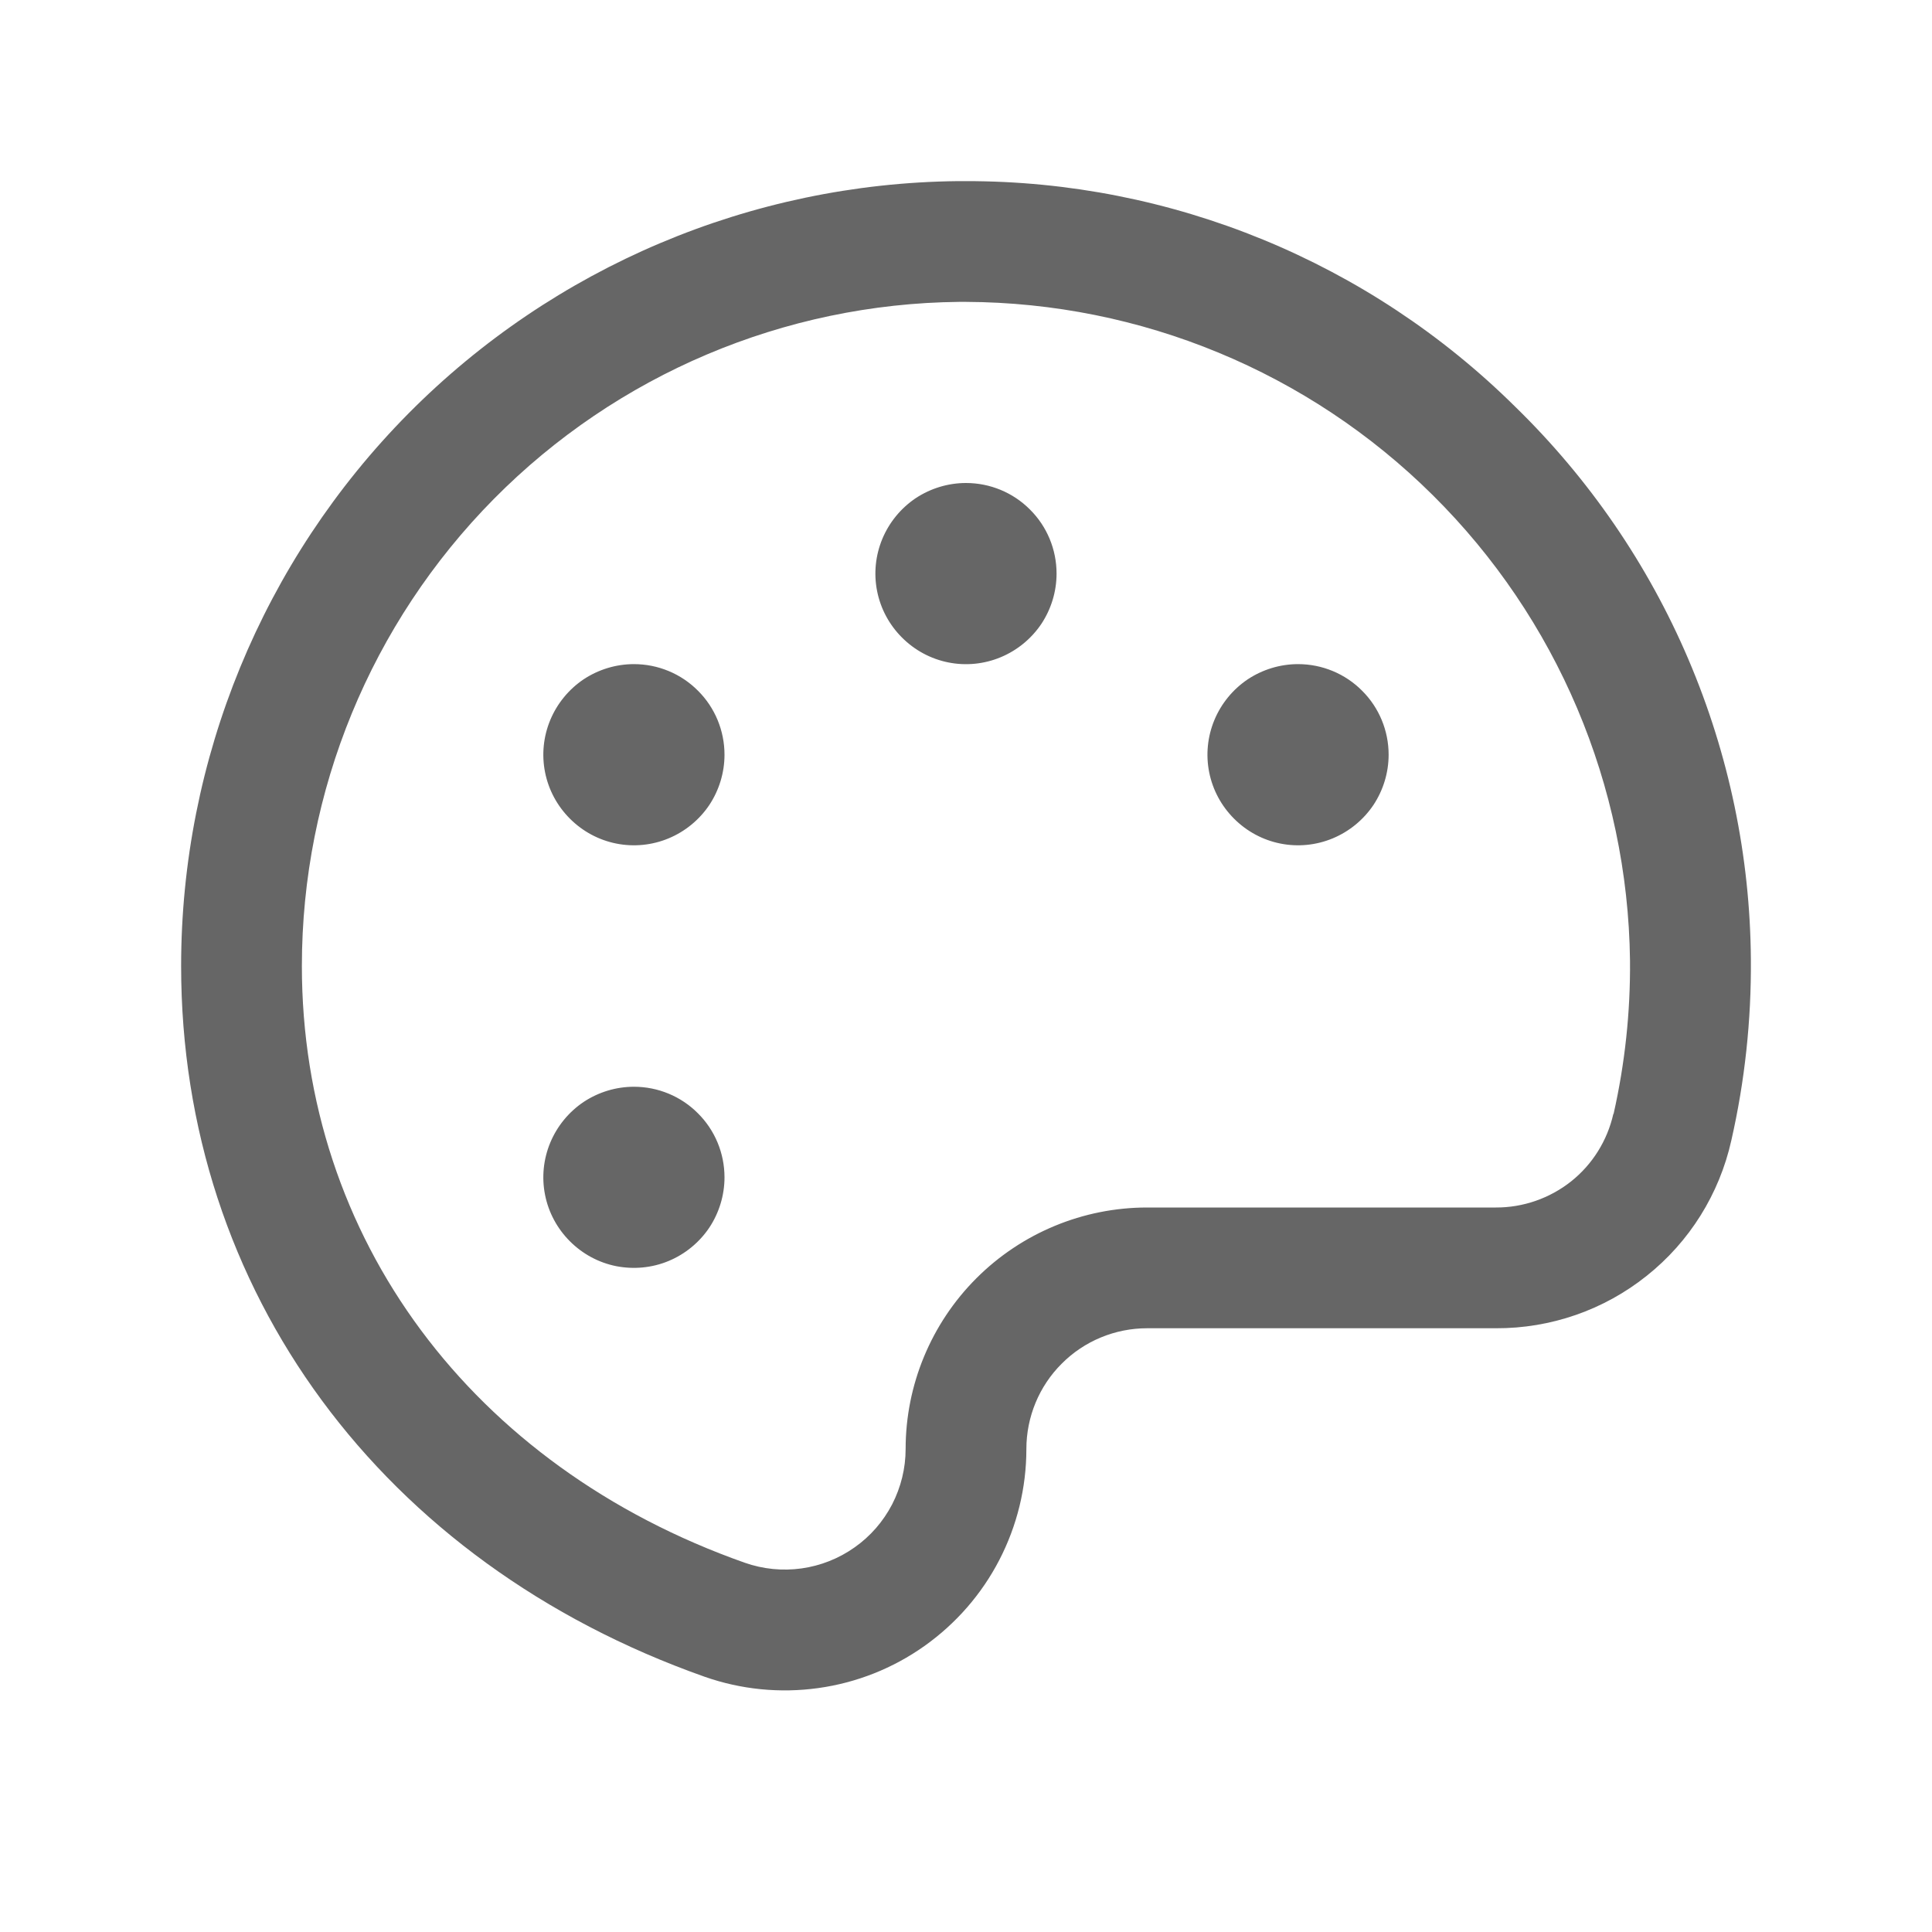
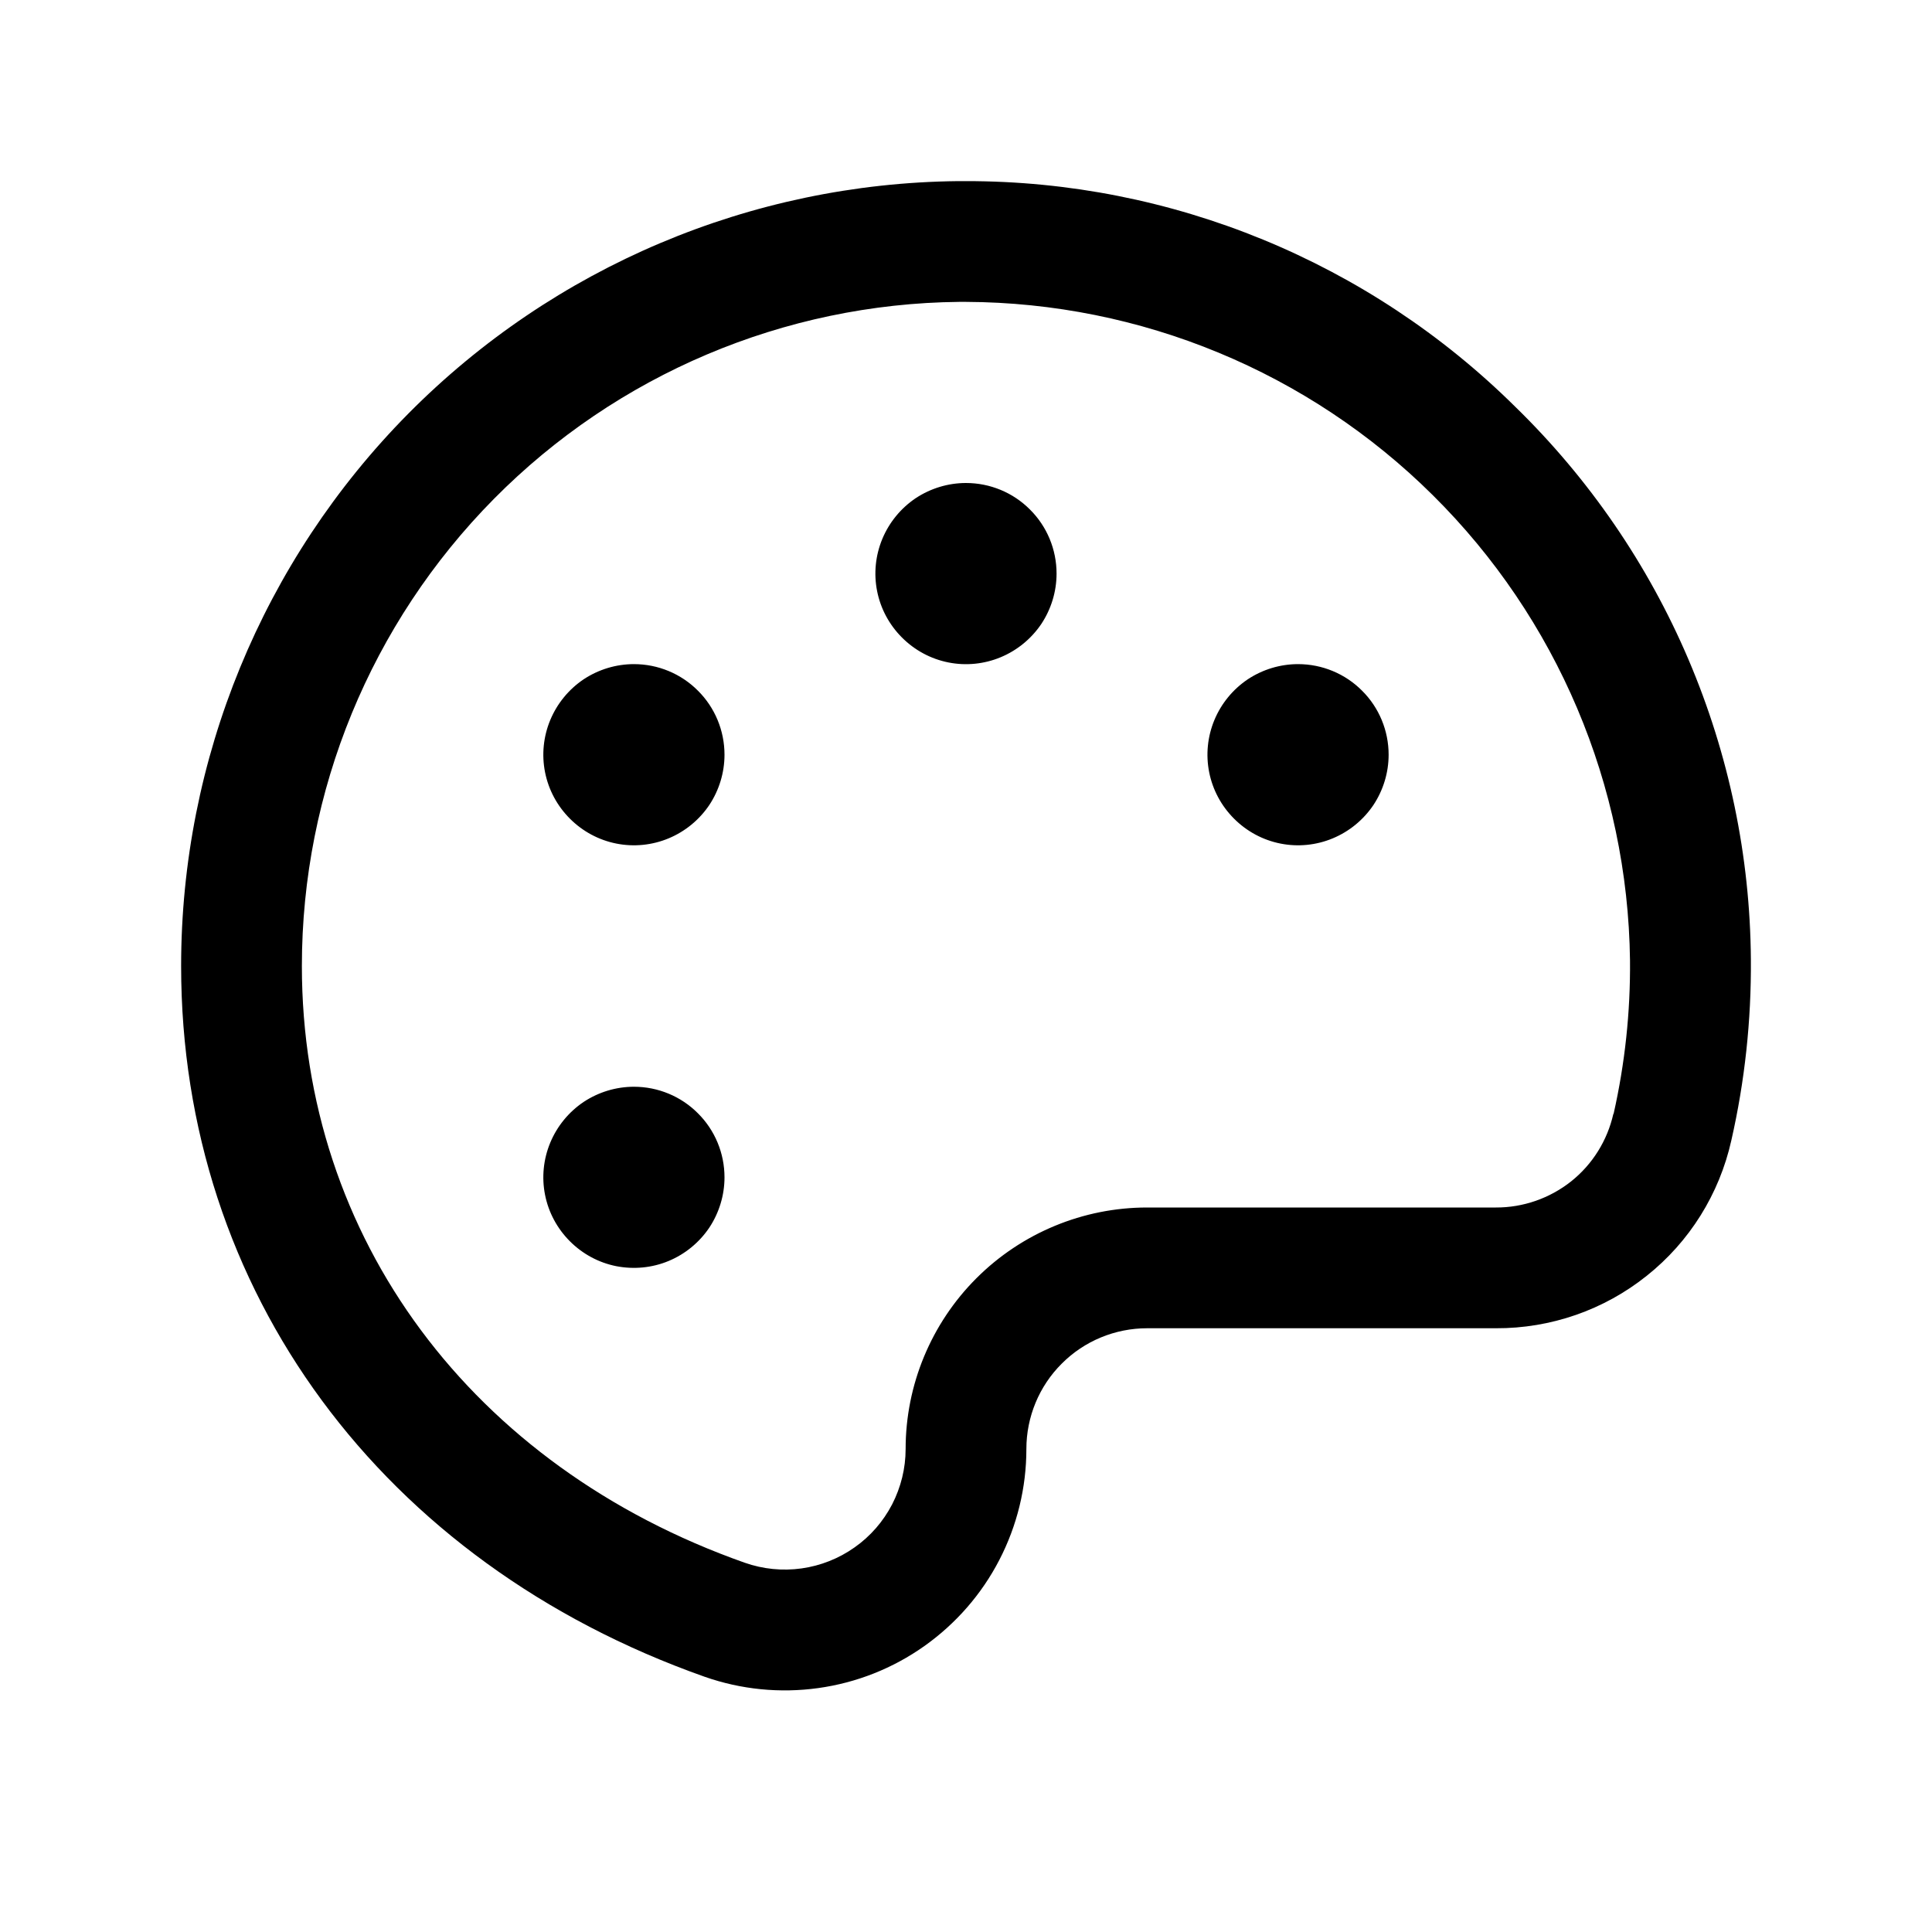
<svg xmlns="http://www.w3.org/2000/svg" width="16" height="16" viewBox="0 0 16 16" fill="none">
-   <path d="M12.548 3.368C11.338 2.17 9.703 1.498 8 1.5H7.933C6.221 1.518 4.585 2.21 3.38 3.427C2.176 4.644 1.5 6.288 1.5 8C1.5 10.688 3.161 12.941 5.835 13.886C6.137 13.992 6.459 14.024 6.776 13.98C7.093 13.936 7.394 13.817 7.655 13.632C7.916 13.447 8.129 13.203 8.276 12.919C8.423 12.635 8.5 12.32 8.5 12C8.5 11.735 8.605 11.48 8.793 11.293C8.98 11.105 9.235 11 9.5 11H12.388C12.842 11.002 13.283 10.849 13.637 10.566C13.992 10.284 14.239 9.888 14.338 9.445C14.45 8.953 14.504 8.45 14.5 7.945C14.494 7.091 14.318 6.247 13.983 5.461C13.648 4.675 13.16 3.964 12.548 3.368ZM13.361 9.225C13.311 9.446 13.188 9.643 13.011 9.784C12.834 9.924 12.614 10.001 12.388 10H9.5C8.97 10 8.461 10.211 8.086 10.586C7.711 10.961 7.5 11.47 7.5 12C7.5 12.16 7.461 12.317 7.388 12.459C7.314 12.601 7.208 12.723 7.077 12.815C6.947 12.907 6.796 12.967 6.638 12.989C6.48 13.011 6.319 12.995 6.168 12.942C3.906 12.144 2.5 10.25 2.5 8C2.5 6.551 3.072 5.161 4.091 4.131C5.11 3.101 6.494 2.515 7.943 2.5H7.999C9.448 2.506 10.837 3.08 11.866 4.101C12.895 5.121 13.481 6.504 13.499 7.953C13.503 8.381 13.457 8.808 13.363 9.225H13.361ZM8.75 4.75C8.75 4.898 8.706 5.043 8.624 5.167C8.541 5.29 8.424 5.386 8.287 5.443C8.15 5.5 7.999 5.515 7.854 5.486C7.708 5.457 7.575 5.385 7.47 5.28C7.365 5.175 7.293 5.042 7.264 4.896C7.235 4.751 7.25 4.6 7.307 4.463C7.364 4.326 7.46 4.209 7.583 4.126C7.707 4.044 7.852 4 8 4C8.199 4 8.39 4.079 8.53 4.22C8.671 4.36 8.75 4.551 8.75 4.75ZM6 6.25C6 6.398 5.956 6.543 5.874 6.667C5.791 6.79 5.674 6.886 5.537 6.943C5.4 7 5.249 7.015 5.104 6.986C4.958 6.957 4.825 6.885 4.72 6.78C4.615 6.675 4.543 6.542 4.514 6.396C4.485 6.251 4.5 6.1 4.557 5.963C4.614 5.826 4.71 5.709 4.833 5.626C4.957 5.544 5.102 5.5 5.25 5.5C5.449 5.5 5.64 5.579 5.78 5.72C5.921 5.86 6 6.051 6 6.25ZM6 9.75C6 9.898 5.956 10.043 5.874 10.167C5.791 10.29 5.674 10.386 5.537 10.443C5.4 10.5 5.249 10.514 5.104 10.486C4.958 10.457 4.825 10.385 4.72 10.28C4.615 10.175 4.543 10.042 4.514 9.896C4.485 9.751 4.5 9.6 4.557 9.463C4.614 9.326 4.71 9.209 4.833 9.126C4.957 9.044 5.102 9 5.25 9C5.449 9 5.64 9.079 5.78 9.22C5.921 9.36 6 9.551 6 9.75ZM11.5 6.25C11.5 6.398 11.456 6.543 11.374 6.667C11.291 6.79 11.174 6.886 11.037 6.943C10.9 7 10.749 7.015 10.604 6.986C10.458 6.957 10.325 6.885 10.22 6.78C10.115 6.675 10.043 6.542 10.014 6.396C9.985 6.251 10 6.1 10.057 5.963C10.114 5.826 10.21 5.709 10.333 5.626C10.457 5.544 10.602 5.5 10.75 5.5C10.949 5.5 11.14 5.579 11.28 5.72C11.421 5.86 11.5 6.051 11.5 6.25Z" fill="#666666" />
+   <path d="M12.548 3.368C11.338 2.17 9.703 1.498 8 1.5H7.933C6.221 1.518 4.585 2.21 3.38 3.427C2.176 4.644 1.5 6.288 1.5 8C1.5 10.688 3.161 12.941 5.835 13.886C6.137 13.992 6.459 14.024 6.776 13.98C7.093 13.936 7.394 13.817 7.655 13.632C7.916 13.447 8.129 13.203 8.276 12.919C8.423 12.635 8.5 12.32 8.5 12C8.5 11.735 8.605 11.48 8.793 11.293C8.98 11.105 9.235 11 9.5 11H12.388C12.842 11.002 13.283 10.849 13.637 10.566C13.992 10.284 14.239 9.888 14.338 9.445C14.45 8.953 14.504 8.45 14.5 7.945C14.494 7.091 14.318 6.247 13.983 5.461C13.648 4.675 13.16 3.964 12.548 3.368ZM13.361 9.225C13.311 9.446 13.188 9.643 13.011 9.784C12.834 9.924 12.614 10.001 12.388 10H9.5C8.97 10 8.461 10.211 8.086 10.586C7.711 10.961 7.5 11.47 7.5 12C7.5 12.16 7.461 12.317 7.388 12.459C7.314 12.601 7.208 12.723 7.077 12.815C6.947 12.907 6.796 12.967 6.638 12.989C6.48 13.011 6.319 12.995 6.168 12.942C3.906 12.144 2.5 10.25 2.5 8C2.5 6.551 3.072 5.161 4.091 4.131C5.11 3.101 6.494 2.515 7.943 2.5H7.999C9.448 2.506 10.837 3.08 11.866 4.101C12.895 5.121 13.481 6.504 13.499 7.953C13.503 8.381 13.457 8.808 13.363 9.225H13.361ZM8.75 4.75C8.75 4.898 8.706 5.043 8.624 5.167C8.541 5.29 8.424 5.386 8.287 5.443C8.15 5.5 7.999 5.515 7.854 5.486C7.708 5.457 7.575 5.385 7.47 5.28C7.365 5.175 7.293 5.042 7.264 4.896C7.235 4.751 7.25 4.6 7.307 4.463C7.364 4.326 7.46 4.209 7.583 4.126C7.707 4.044 7.852 4 8 4C8.199 4 8.39 4.079 8.53 4.22C8.671 4.36 8.75 4.551 8.75 4.75ZM6 6.25C6 6.398 5.956 6.543 5.874 6.667C5.791 6.79 5.674 6.886 5.537 6.943C5.4 7 5.249 7.015 5.104 6.986C4.958 6.957 4.825 6.885 4.72 6.78C4.615 6.675 4.543 6.542 4.514 6.396C4.485 6.251 4.5 6.1 4.557 5.963C4.614 5.826 4.71 5.709 4.833 5.626C4.957 5.544 5.102 5.5 5.25 5.5C5.449 5.5 5.64 5.579 5.78 5.72C5.921 5.86 6 6.051 6 6.25ZM6 9.75C6 9.898 5.956 10.043 5.874 10.167C5.791 10.29 5.674 10.386 5.537 10.443C5.4 10.5 5.249 10.514 5.104 10.486C4.958 10.457 4.825 10.385 4.72 10.28C4.615 10.175 4.543 10.042 4.514 9.896C4.485 9.751 4.5 9.6 4.557 9.463C4.614 9.326 4.71 9.209 4.833 9.126C4.957 9.044 5.102 9 5.25 9C5.449 9 5.64 9.079 5.78 9.22C5.921 9.36 6 9.551 6 9.75ZM11.5 6.25C11.5 6.398 11.456 6.543 11.374 6.667C11.291 6.79 11.174 6.886 11.037 6.943C10.9 7 10.749 7.015 10.604 6.986C10.458 6.957 10.325 6.885 10.22 6.78C10.115 6.675 10.043 6.542 10.014 6.396C9.985 6.251 10 6.1 10.057 5.963C10.114 5.826 10.21 5.709 10.333 5.626C10.457 5.544 10.602 5.5 10.75 5.5C10.949 5.5 11.14 5.579 11.28 5.72C11.421 5.86 11.5 6.051 11.5 6.25Z" fill="currentColor" />
</svg>
